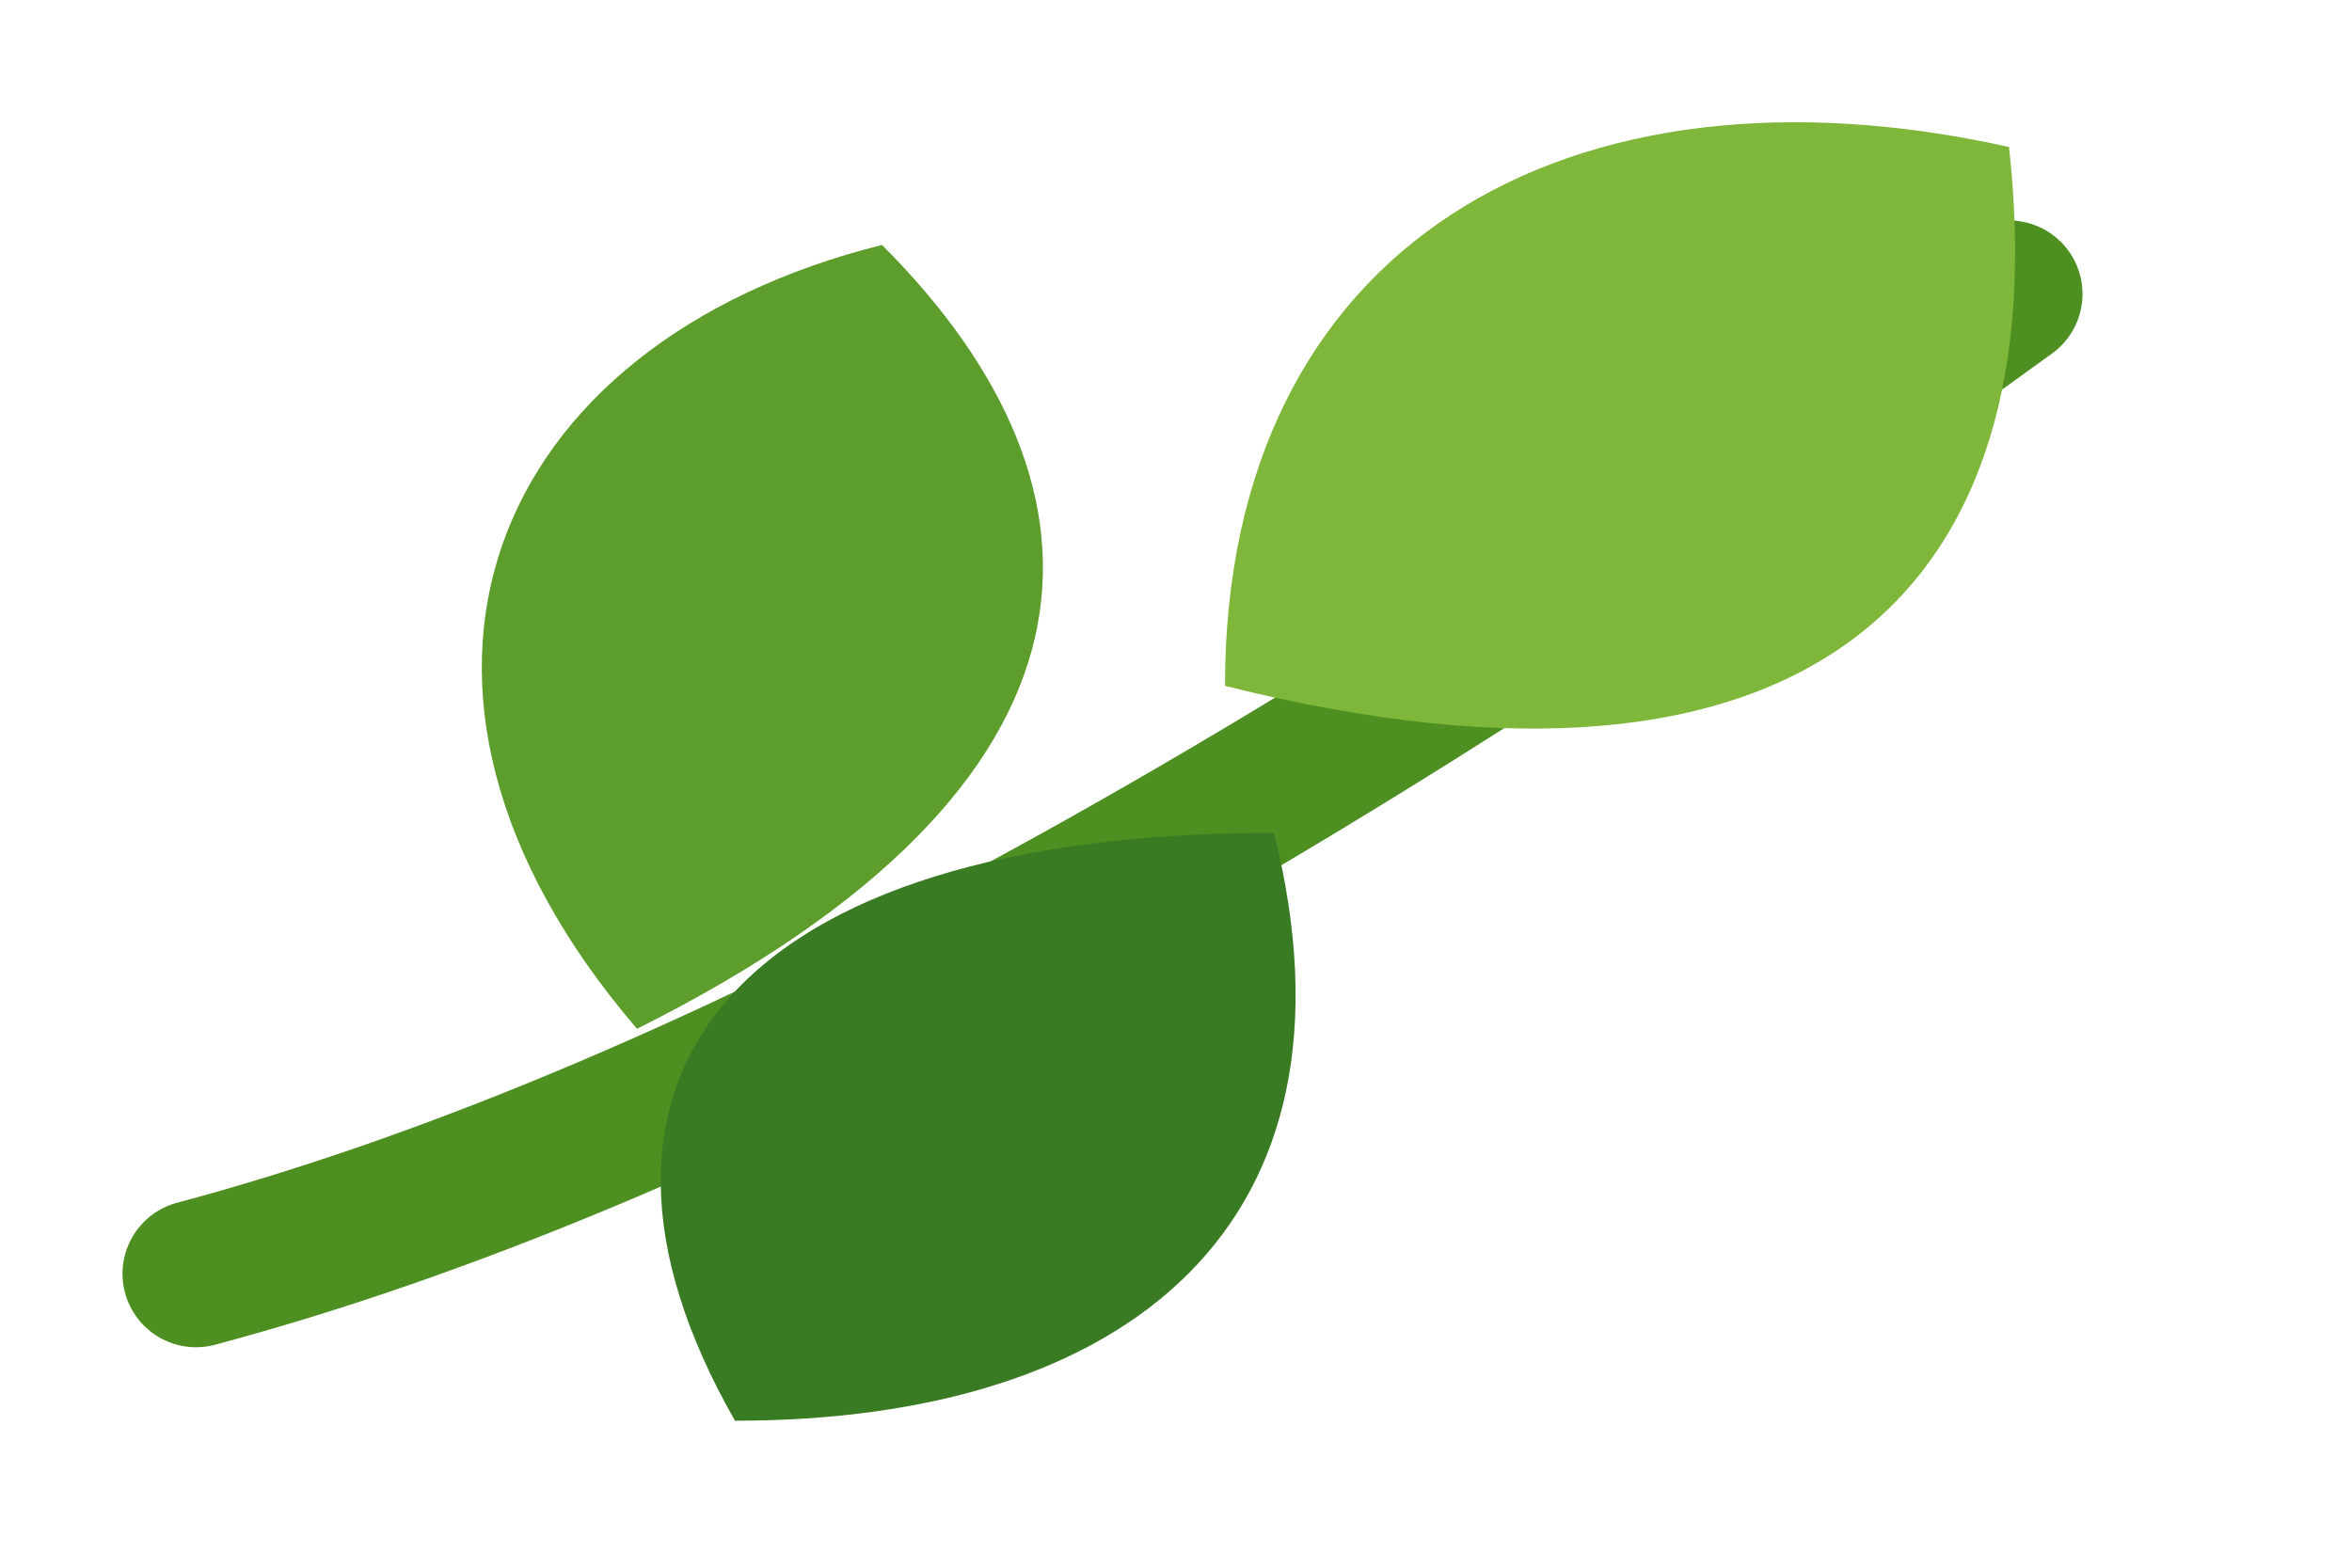
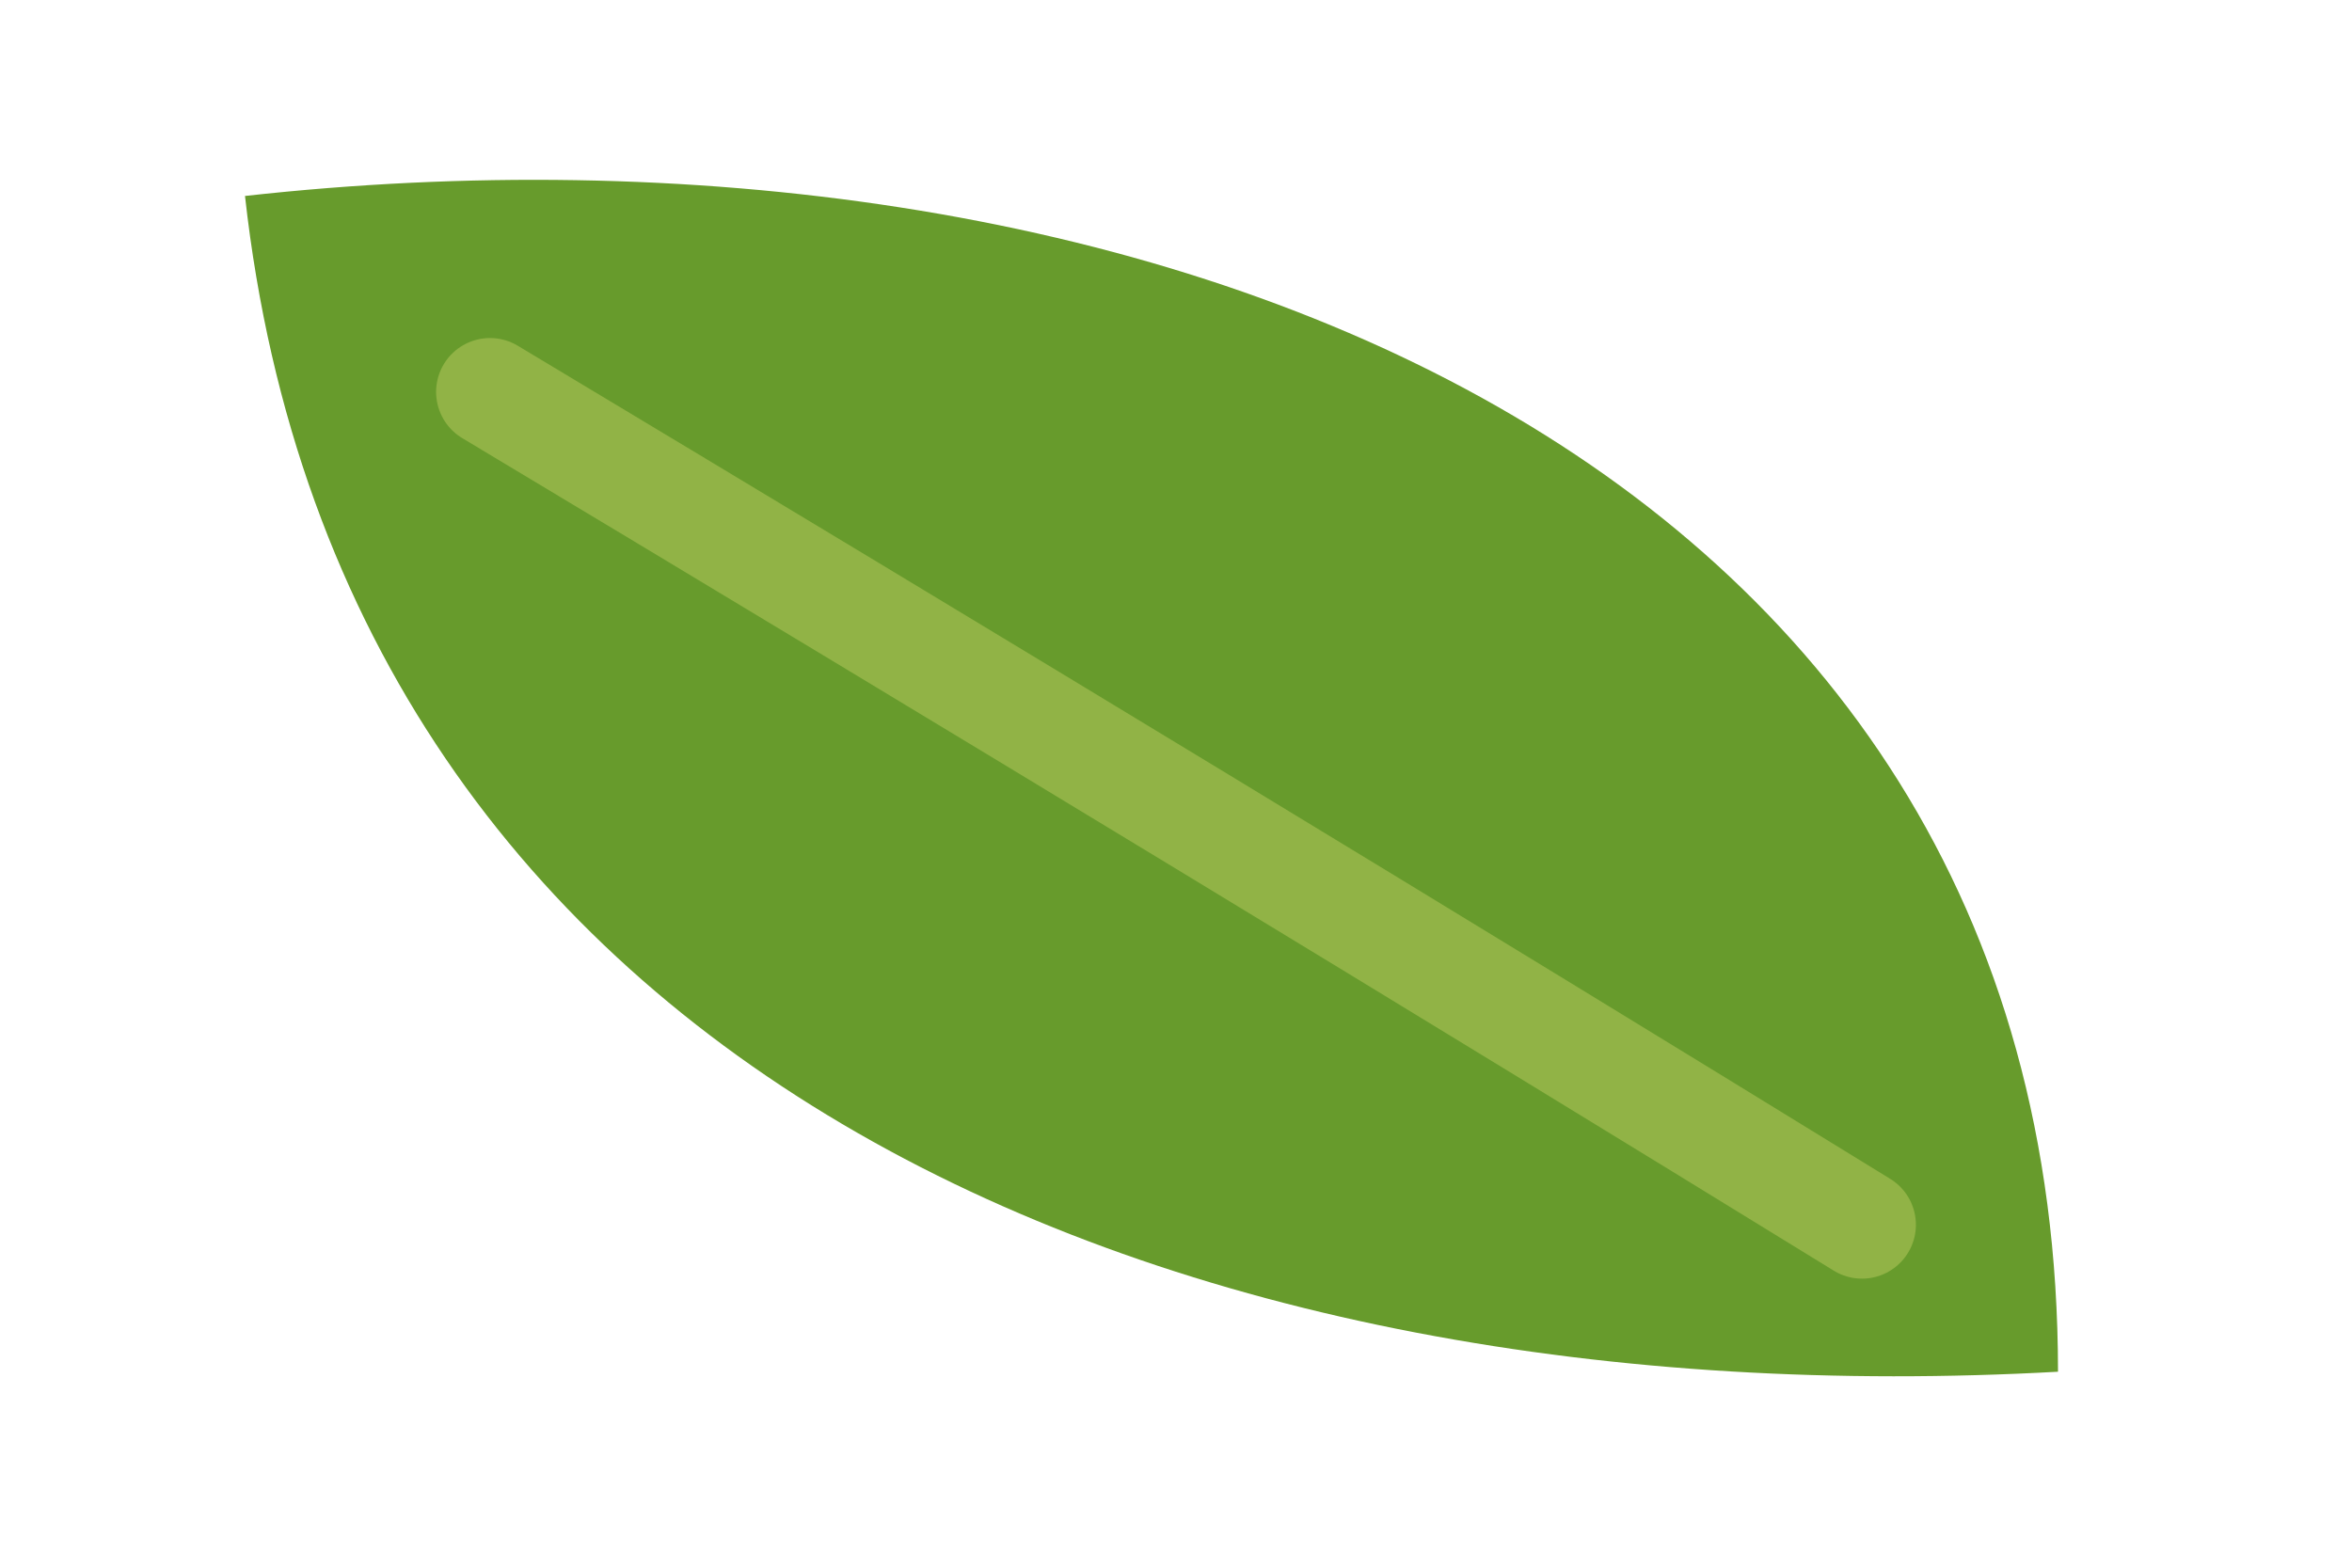
<svg xmlns="http://www.w3.org/2000/svg" width="48" height="32" viewBox="0 0 48 32">
-   <path d="M4 26q15-4 37-20" fill="none" stroke="#4e8f21" stroke-width="3" stroke-linecap="round" />
-   <path d="M13 21C7 14 10 7 18 5c5 5 5 11-5 16Z" fill="#5c9d2b" />
-   <path d="M25 14c0-9 7-13 16-11 1 9-4 14-16 11Z" fill="#7fb73b" />
-   <path d="M26 17c2 8-3 12-11 12-4-7 0-12 11-12Z" fill="#397b22" />
+   <path d="M5 4C23 2 42 9 42 28C24 29 7 22 5 4Z" fill="#679b2c" />
+   <path d="M10 8Q25 17 38 25" fill="none" stroke="#91b346" stroke-width="2.2" stroke-linecap="round" />
</svg>
